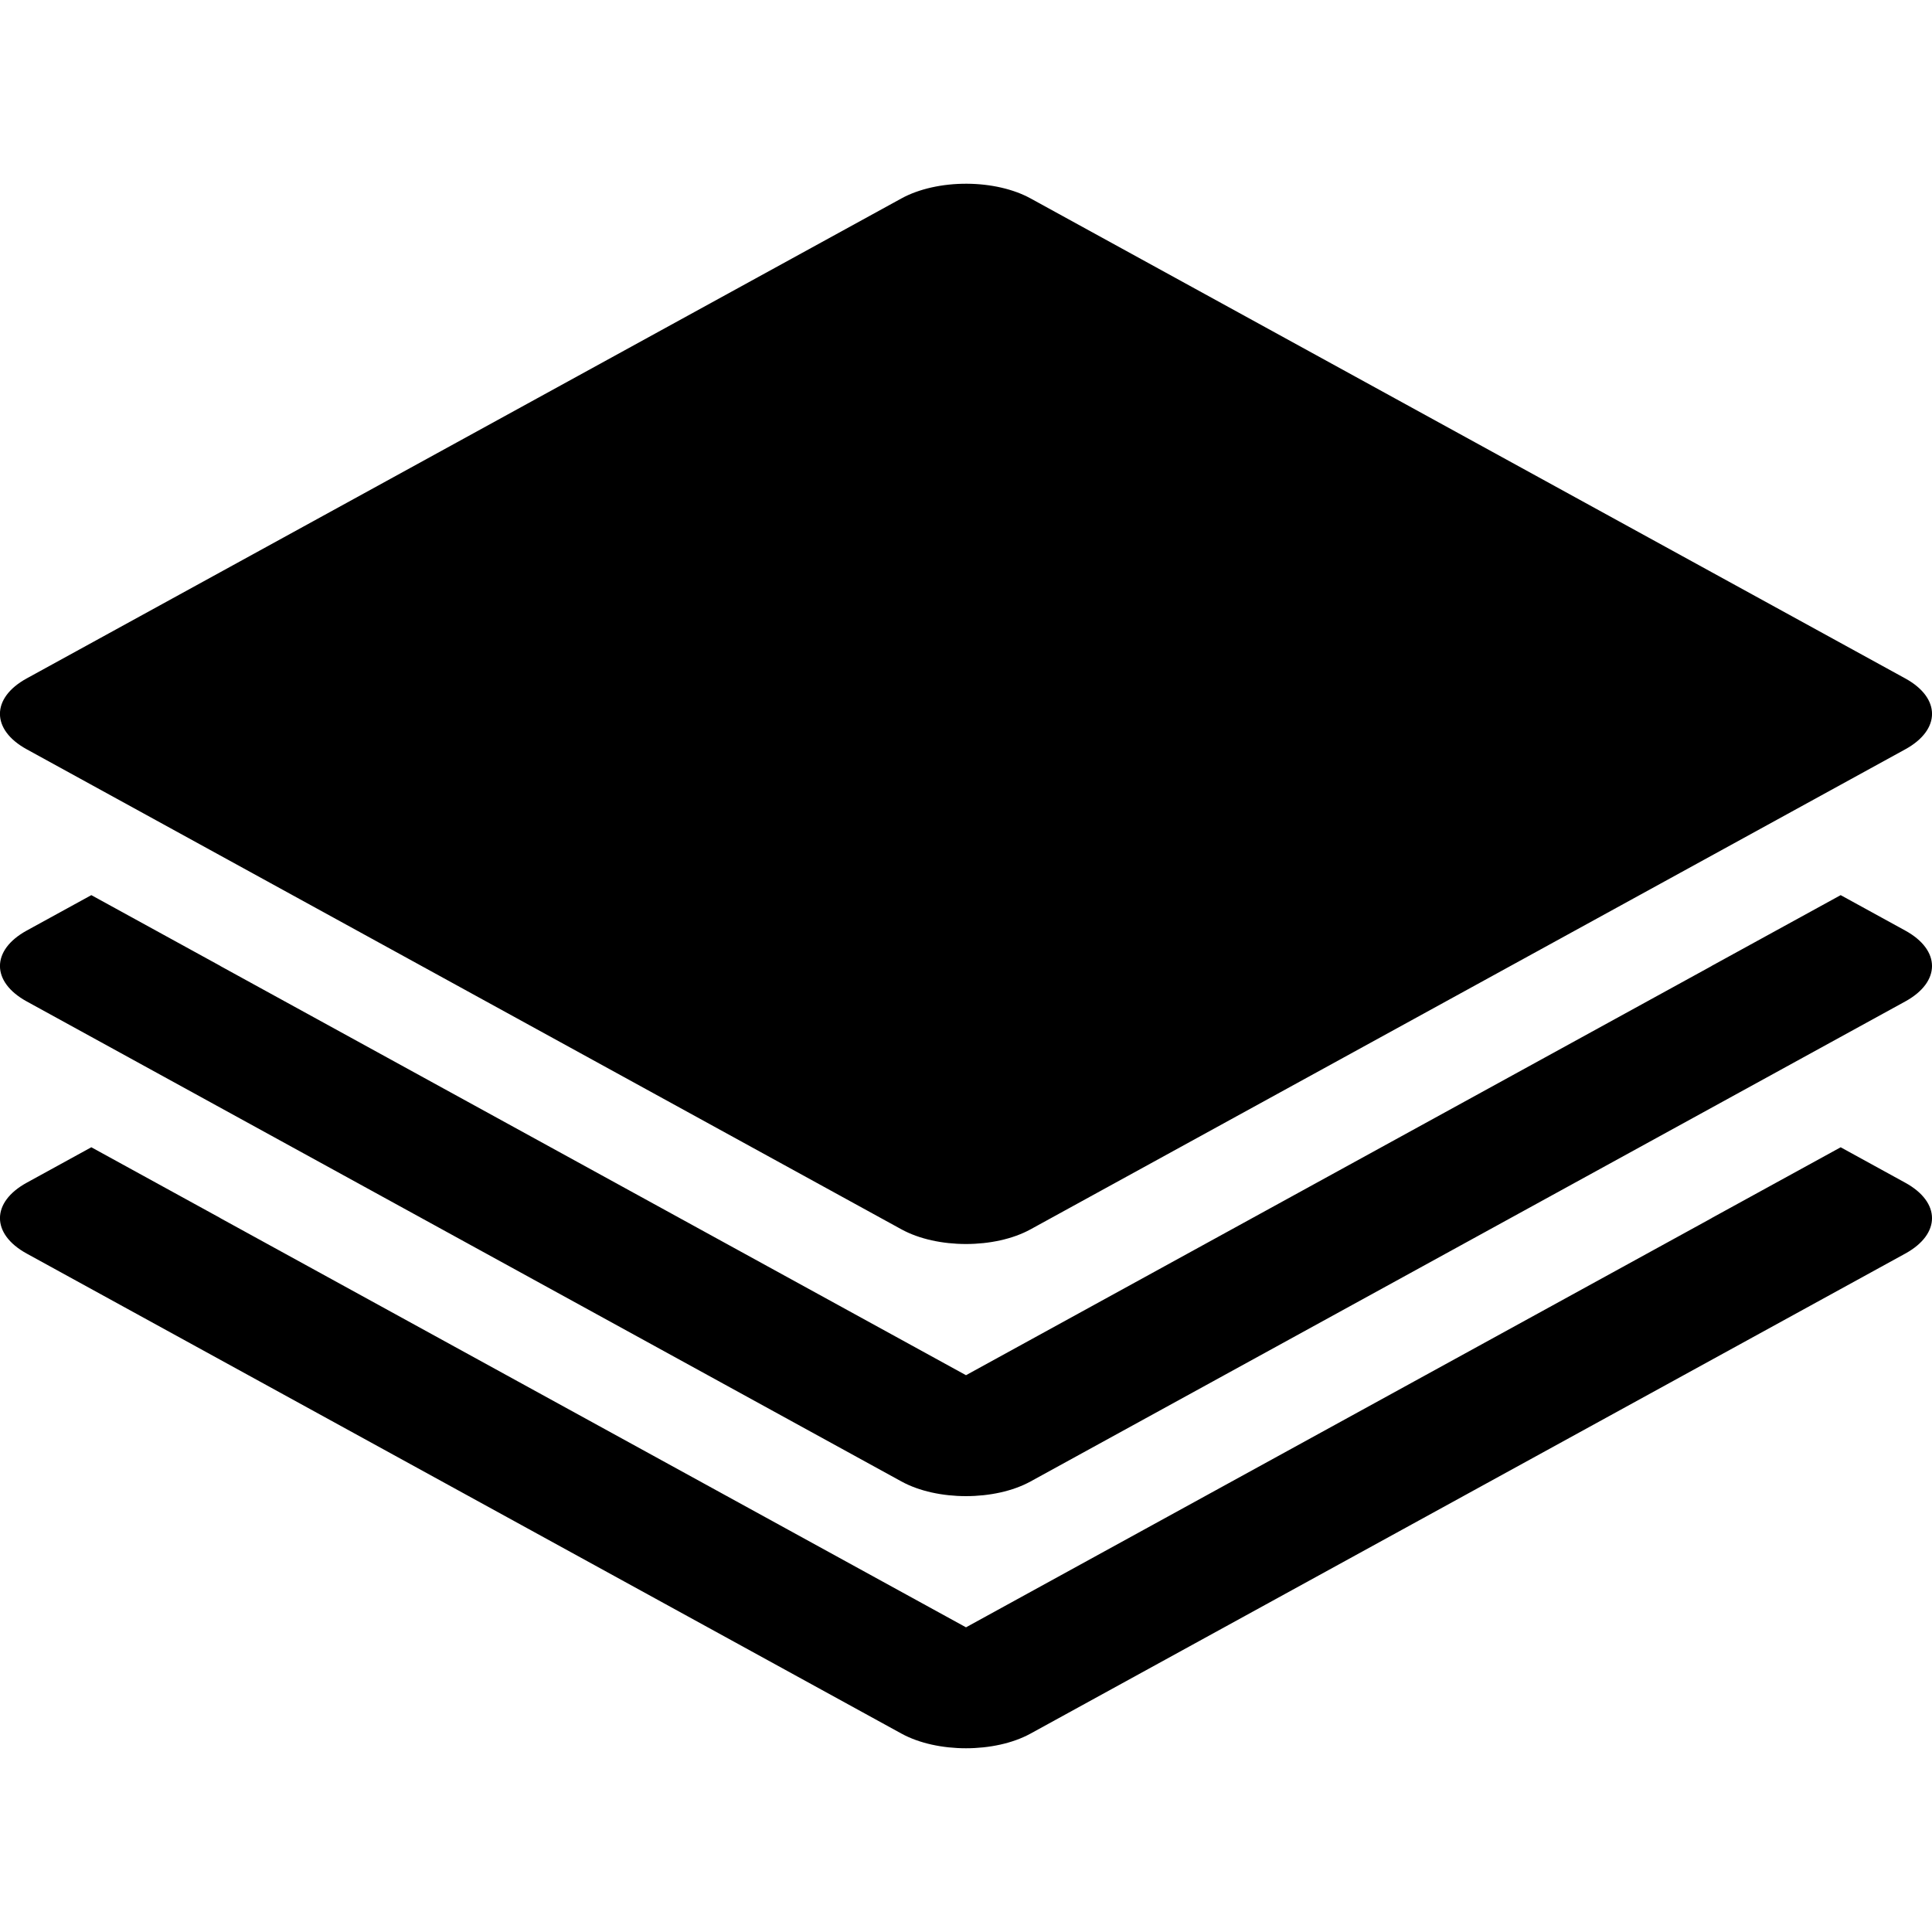
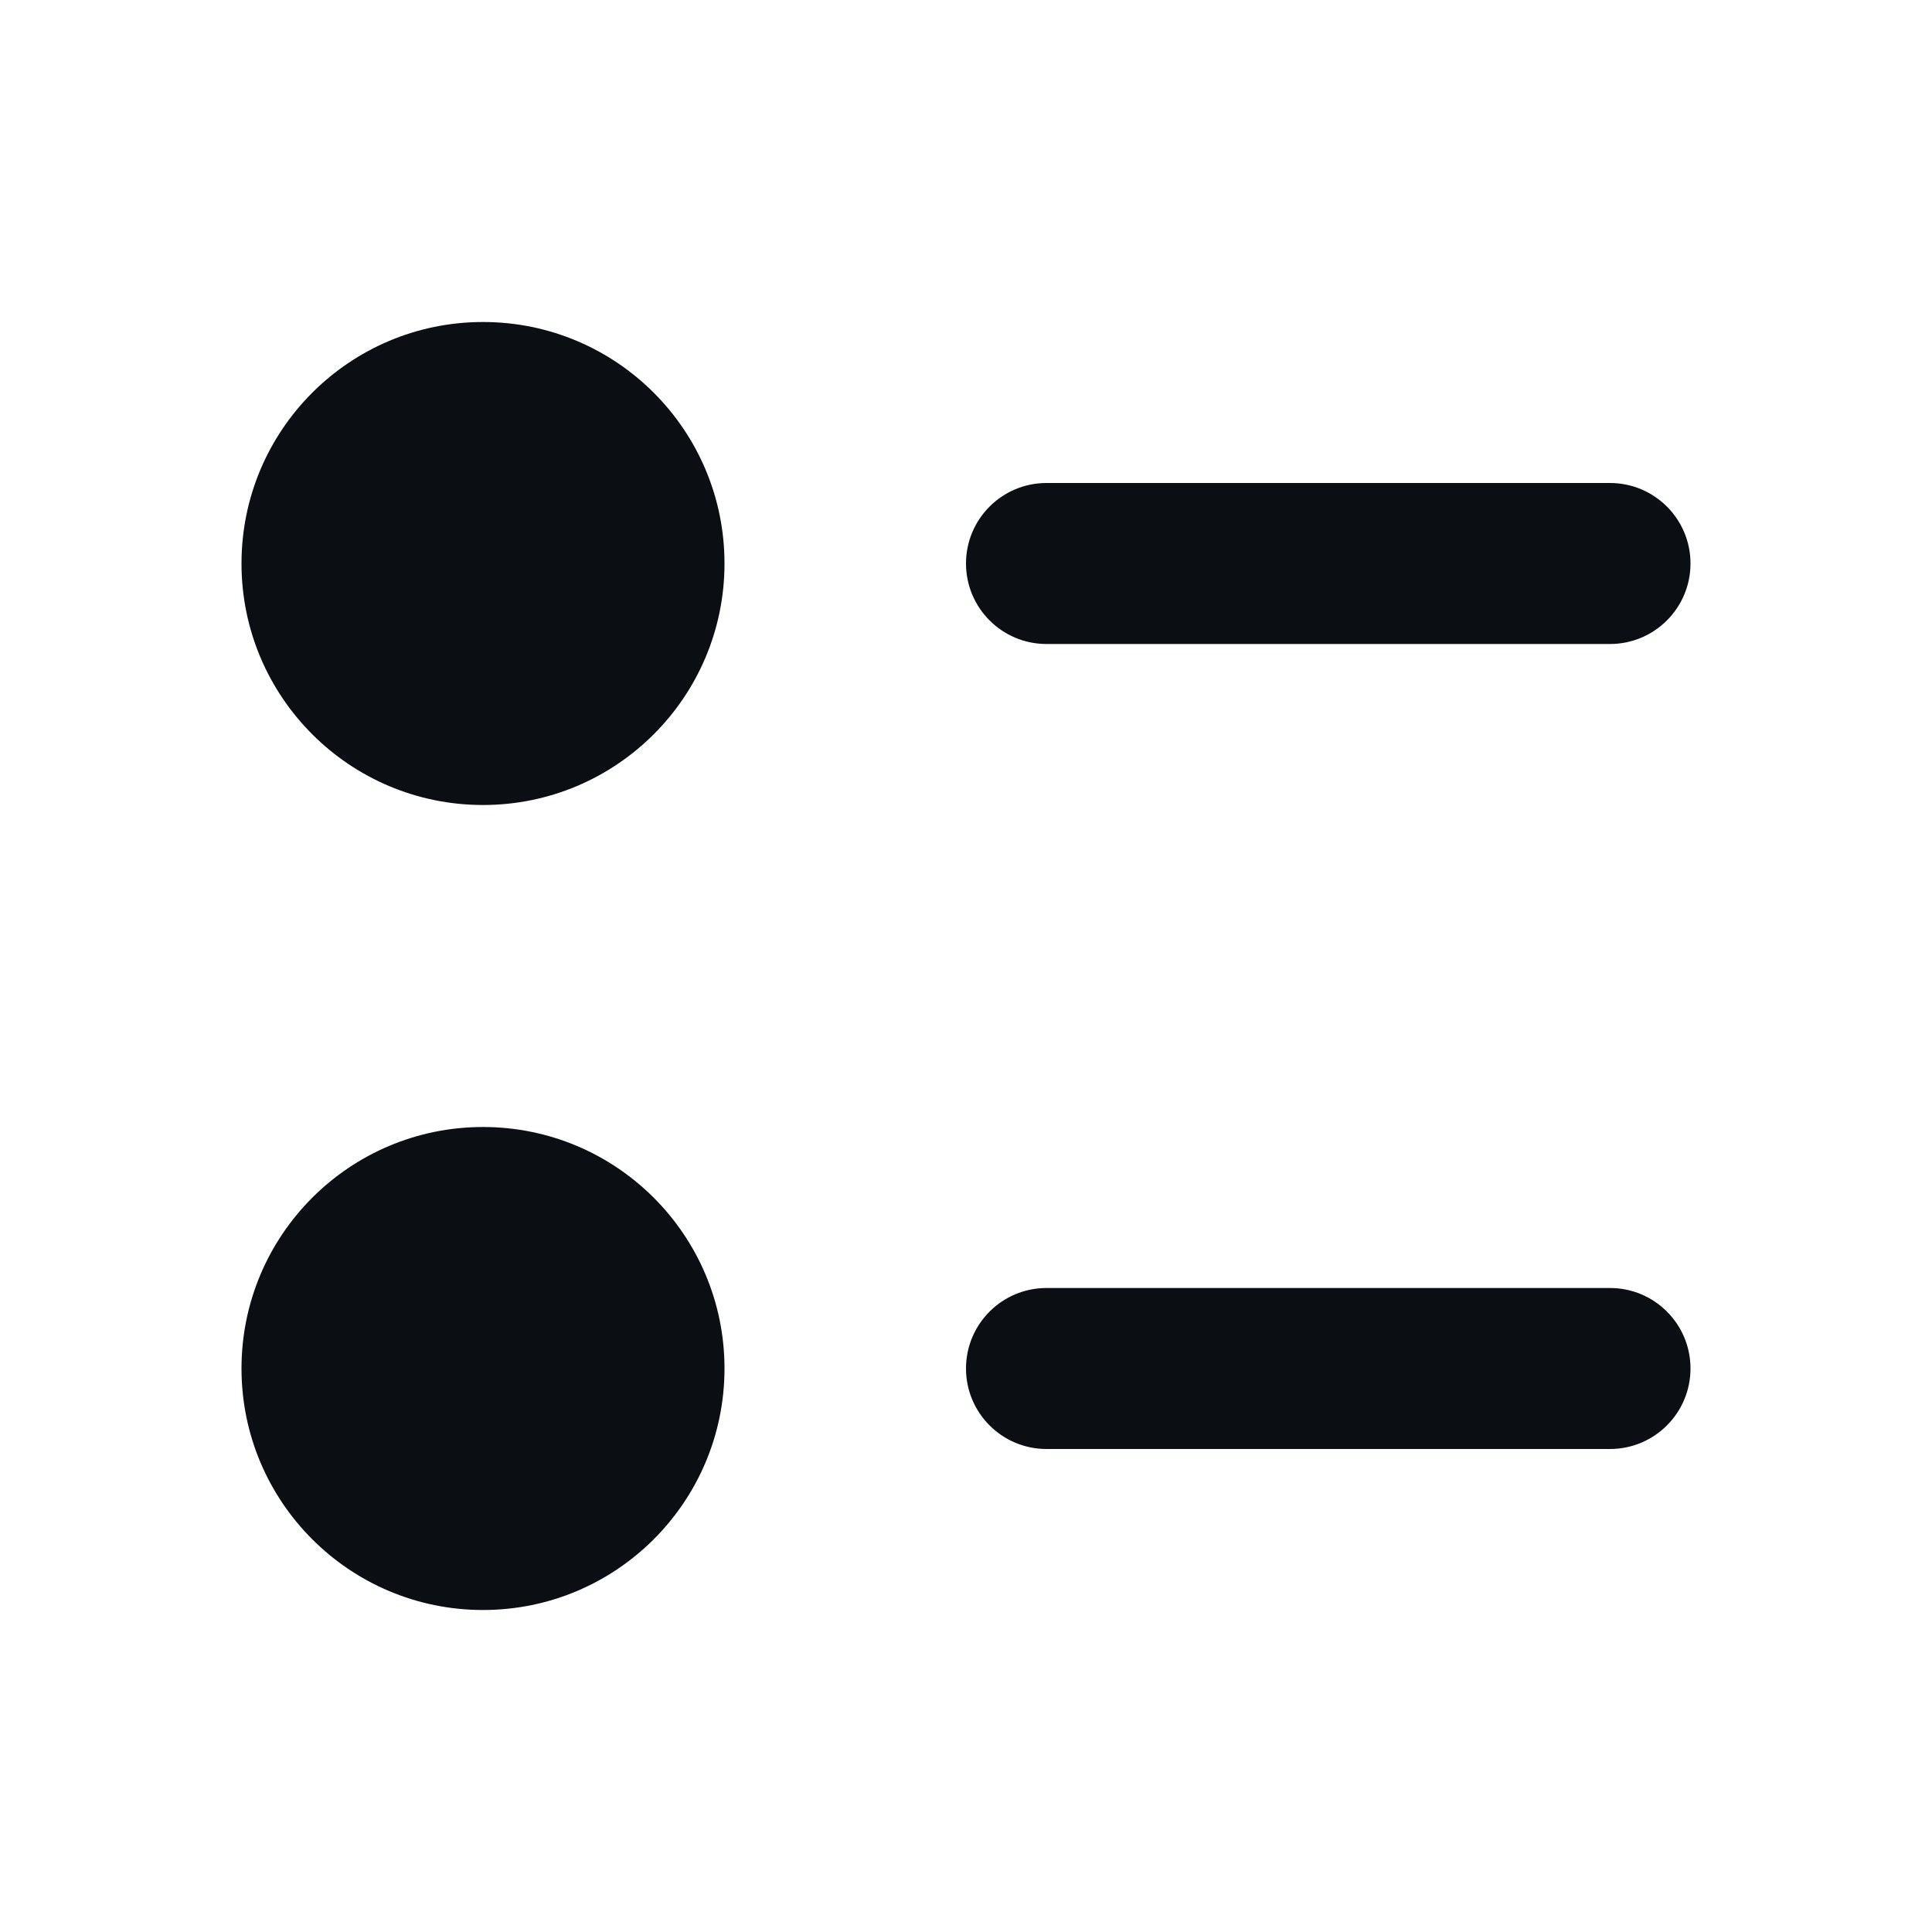
- <svg xmlns="http://www.w3.org/2000/svg" width="800px" height="800px" viewBox="0 0 100 100" aria-hidden="true" role="img" class="iconify iconify--gis" preserveAspectRatio="xMidYMid meet">
-   <path d="M50.049 9.51a4.725 2.593 0 0 0-3.39.76L1.382 35.115a4.725 2.593 0 0 0 0 3.668L46.658 63.63a4.725 2.593 0 0 0 6.684 0l45.275-24.846a4.725 2.593 0 0 0 0-3.668L53.342 10.27a4.725 2.593 0 0 0-3.293-.76zM4.727 46.332l-3.344 1.834a4.725 2.593 0 0 0 0 3.668L46.658 76.68a4.725 2.593 0 0 0 6.684 0l45.275-24.846a4.725 2.593 0 0 0-.002-3.668l-3.342-1.834l-6.683 3.666l.004.002L50 71.18L11.404 50l.004-.002l-6.681-3.666zm0 13.05l-3.344 1.835a4.725 2.593 0 0 0 0 3.668L46.658 89.73a4.725 2.593 0 0 0 6.684 0l45.275-24.845a4.725 2.593 0 0 0-.002-3.668l-3.342-1.834l-6.683 3.666l.004.002L50 84.23L11.404 63.05l.004-.002l-6.681-3.666z" fill="#000000" />
+ <svg fill="none" width="28" viewBox="0 0 24 24" height="28" aria-hidden="true" style="color: rgb(11, 15, 20);">
+   <path fill="hsl(211, 28%, 6%)" fill-rule="evenodd" clip-rule="evenodd" d="M3 7a3 3 0 1 1 6 0 3 3 0 0 1-6 0Zm0 10a3 3 0 1 1 6 0 3 3 0 0 1-6 0Zm10-1a1 1 0 1 0 0 2h7a1 1 0 1 0 0-2h-7Zm-1-9a1 1 0 0 1 1-1h7a1 1 0 1 1 0 2h-7a1 1 0 0 1-1-1Z" />
</svg>
